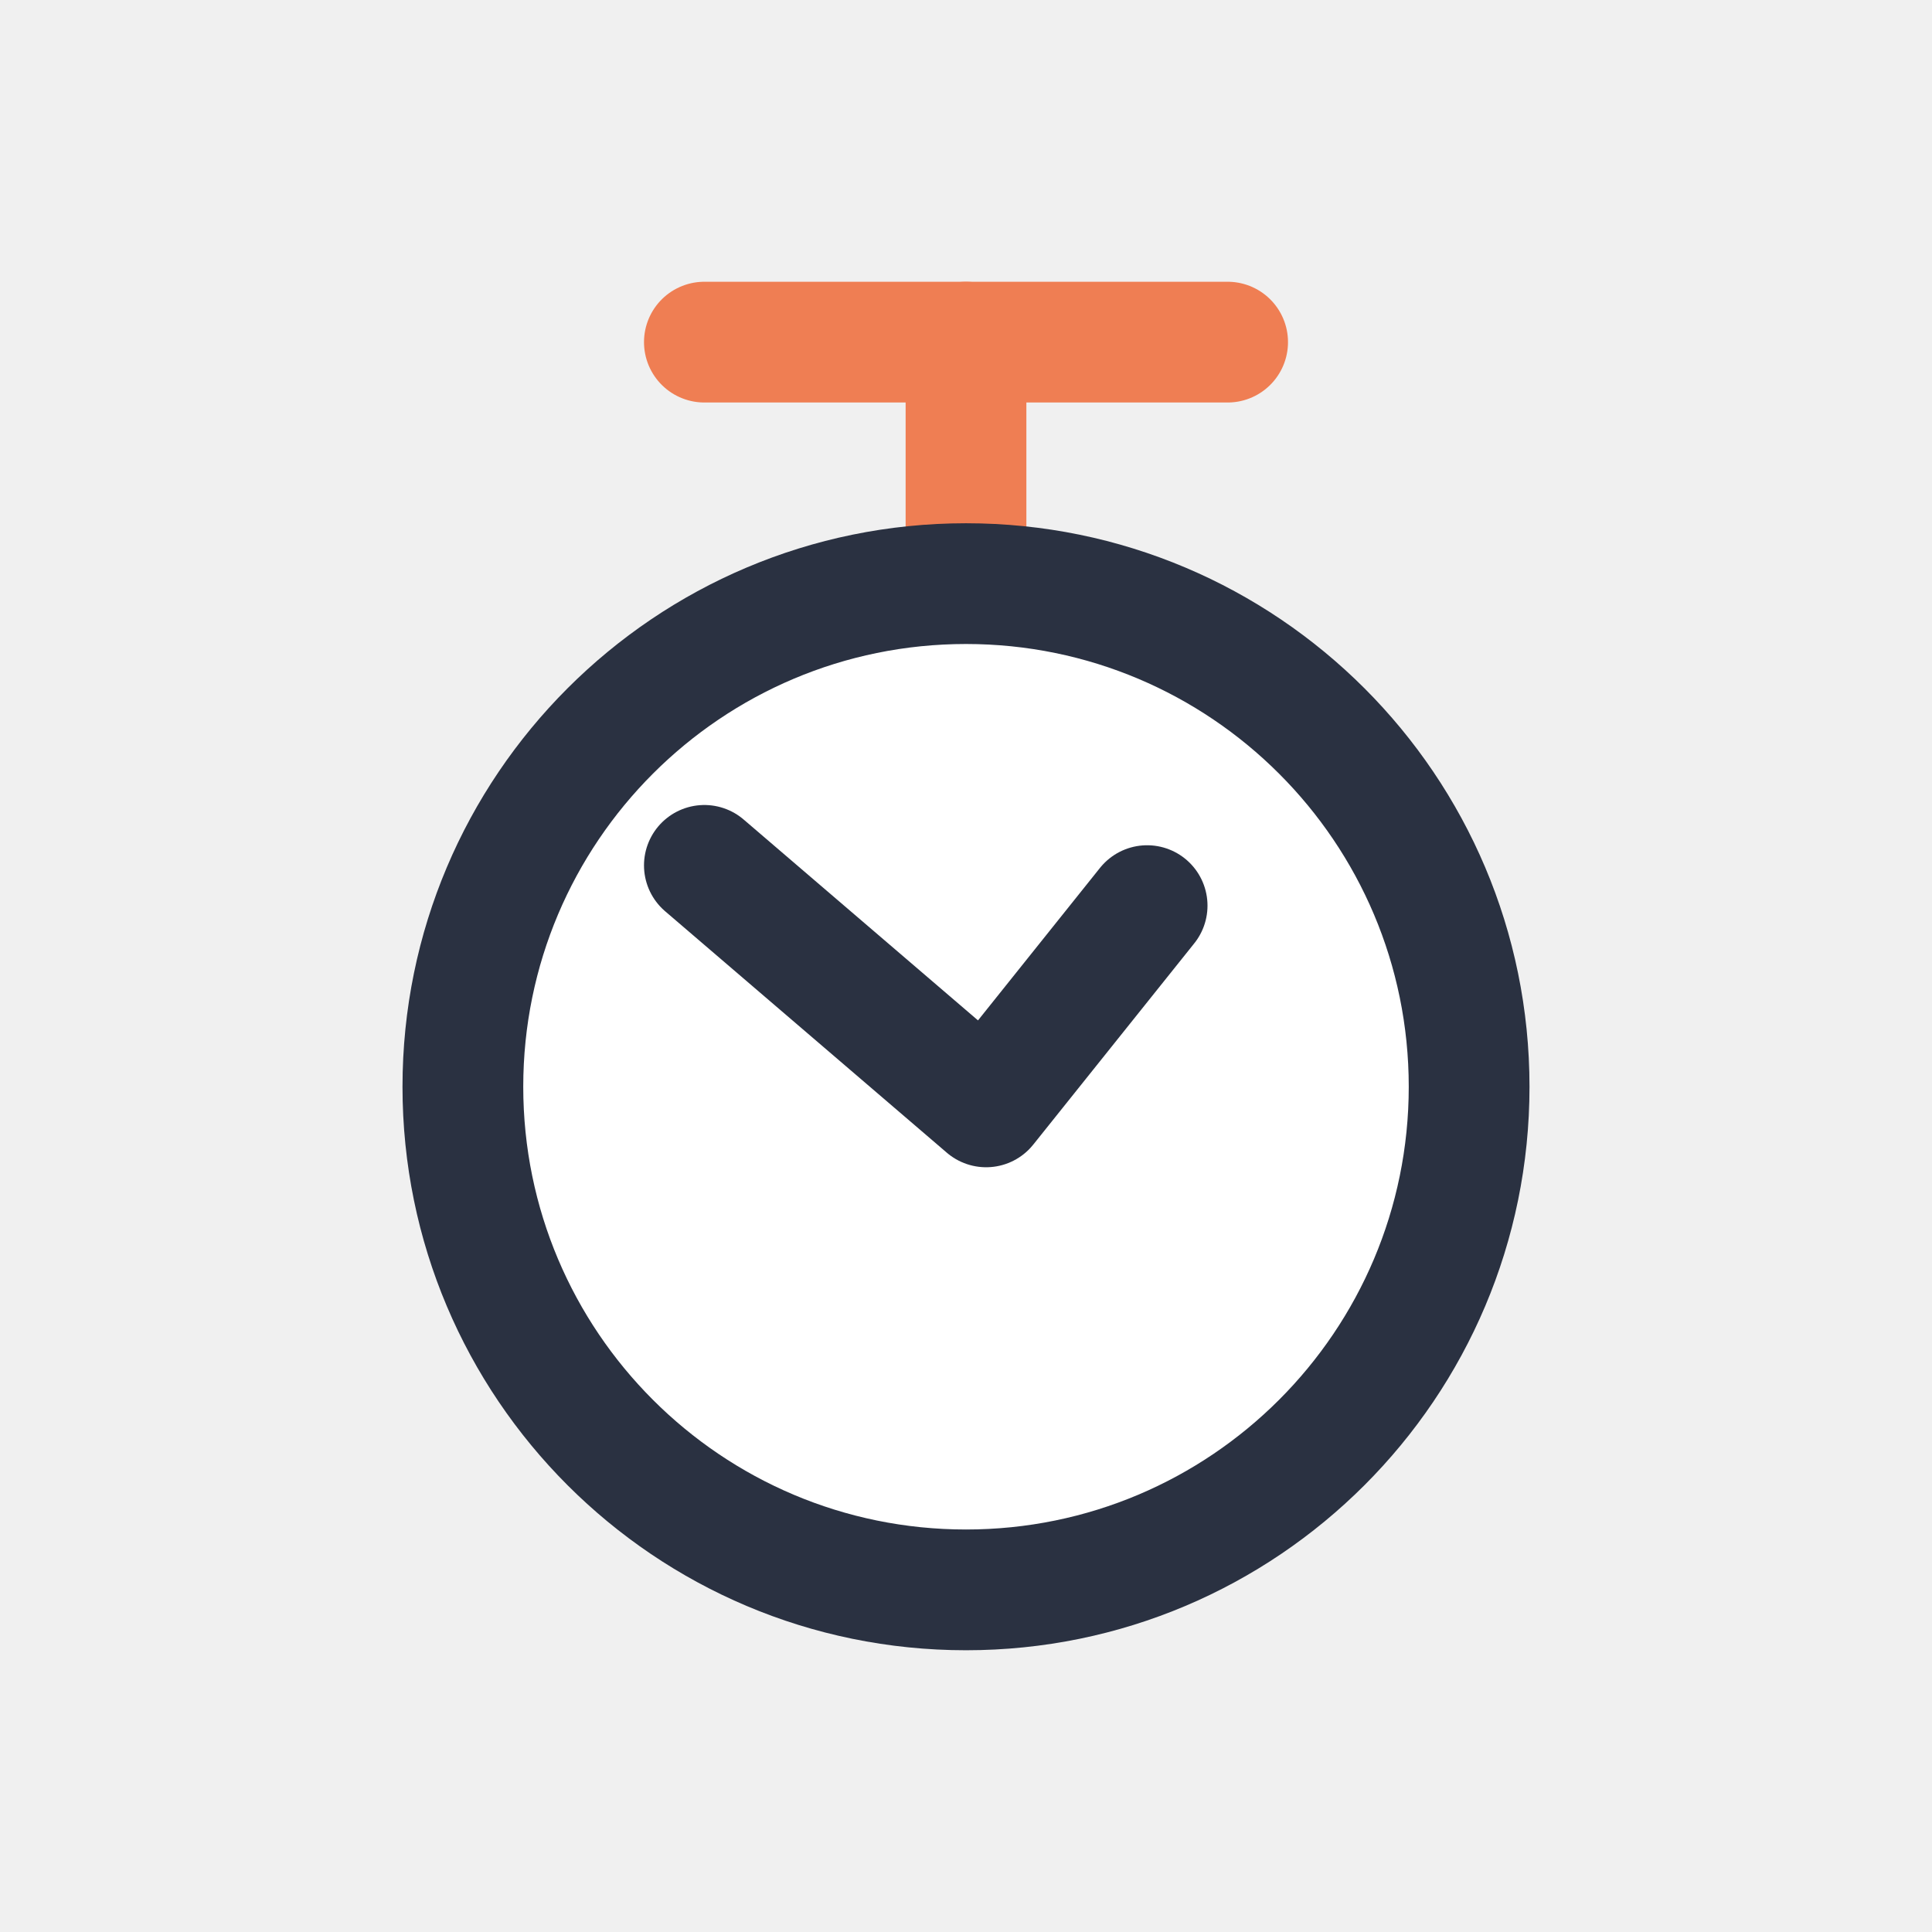
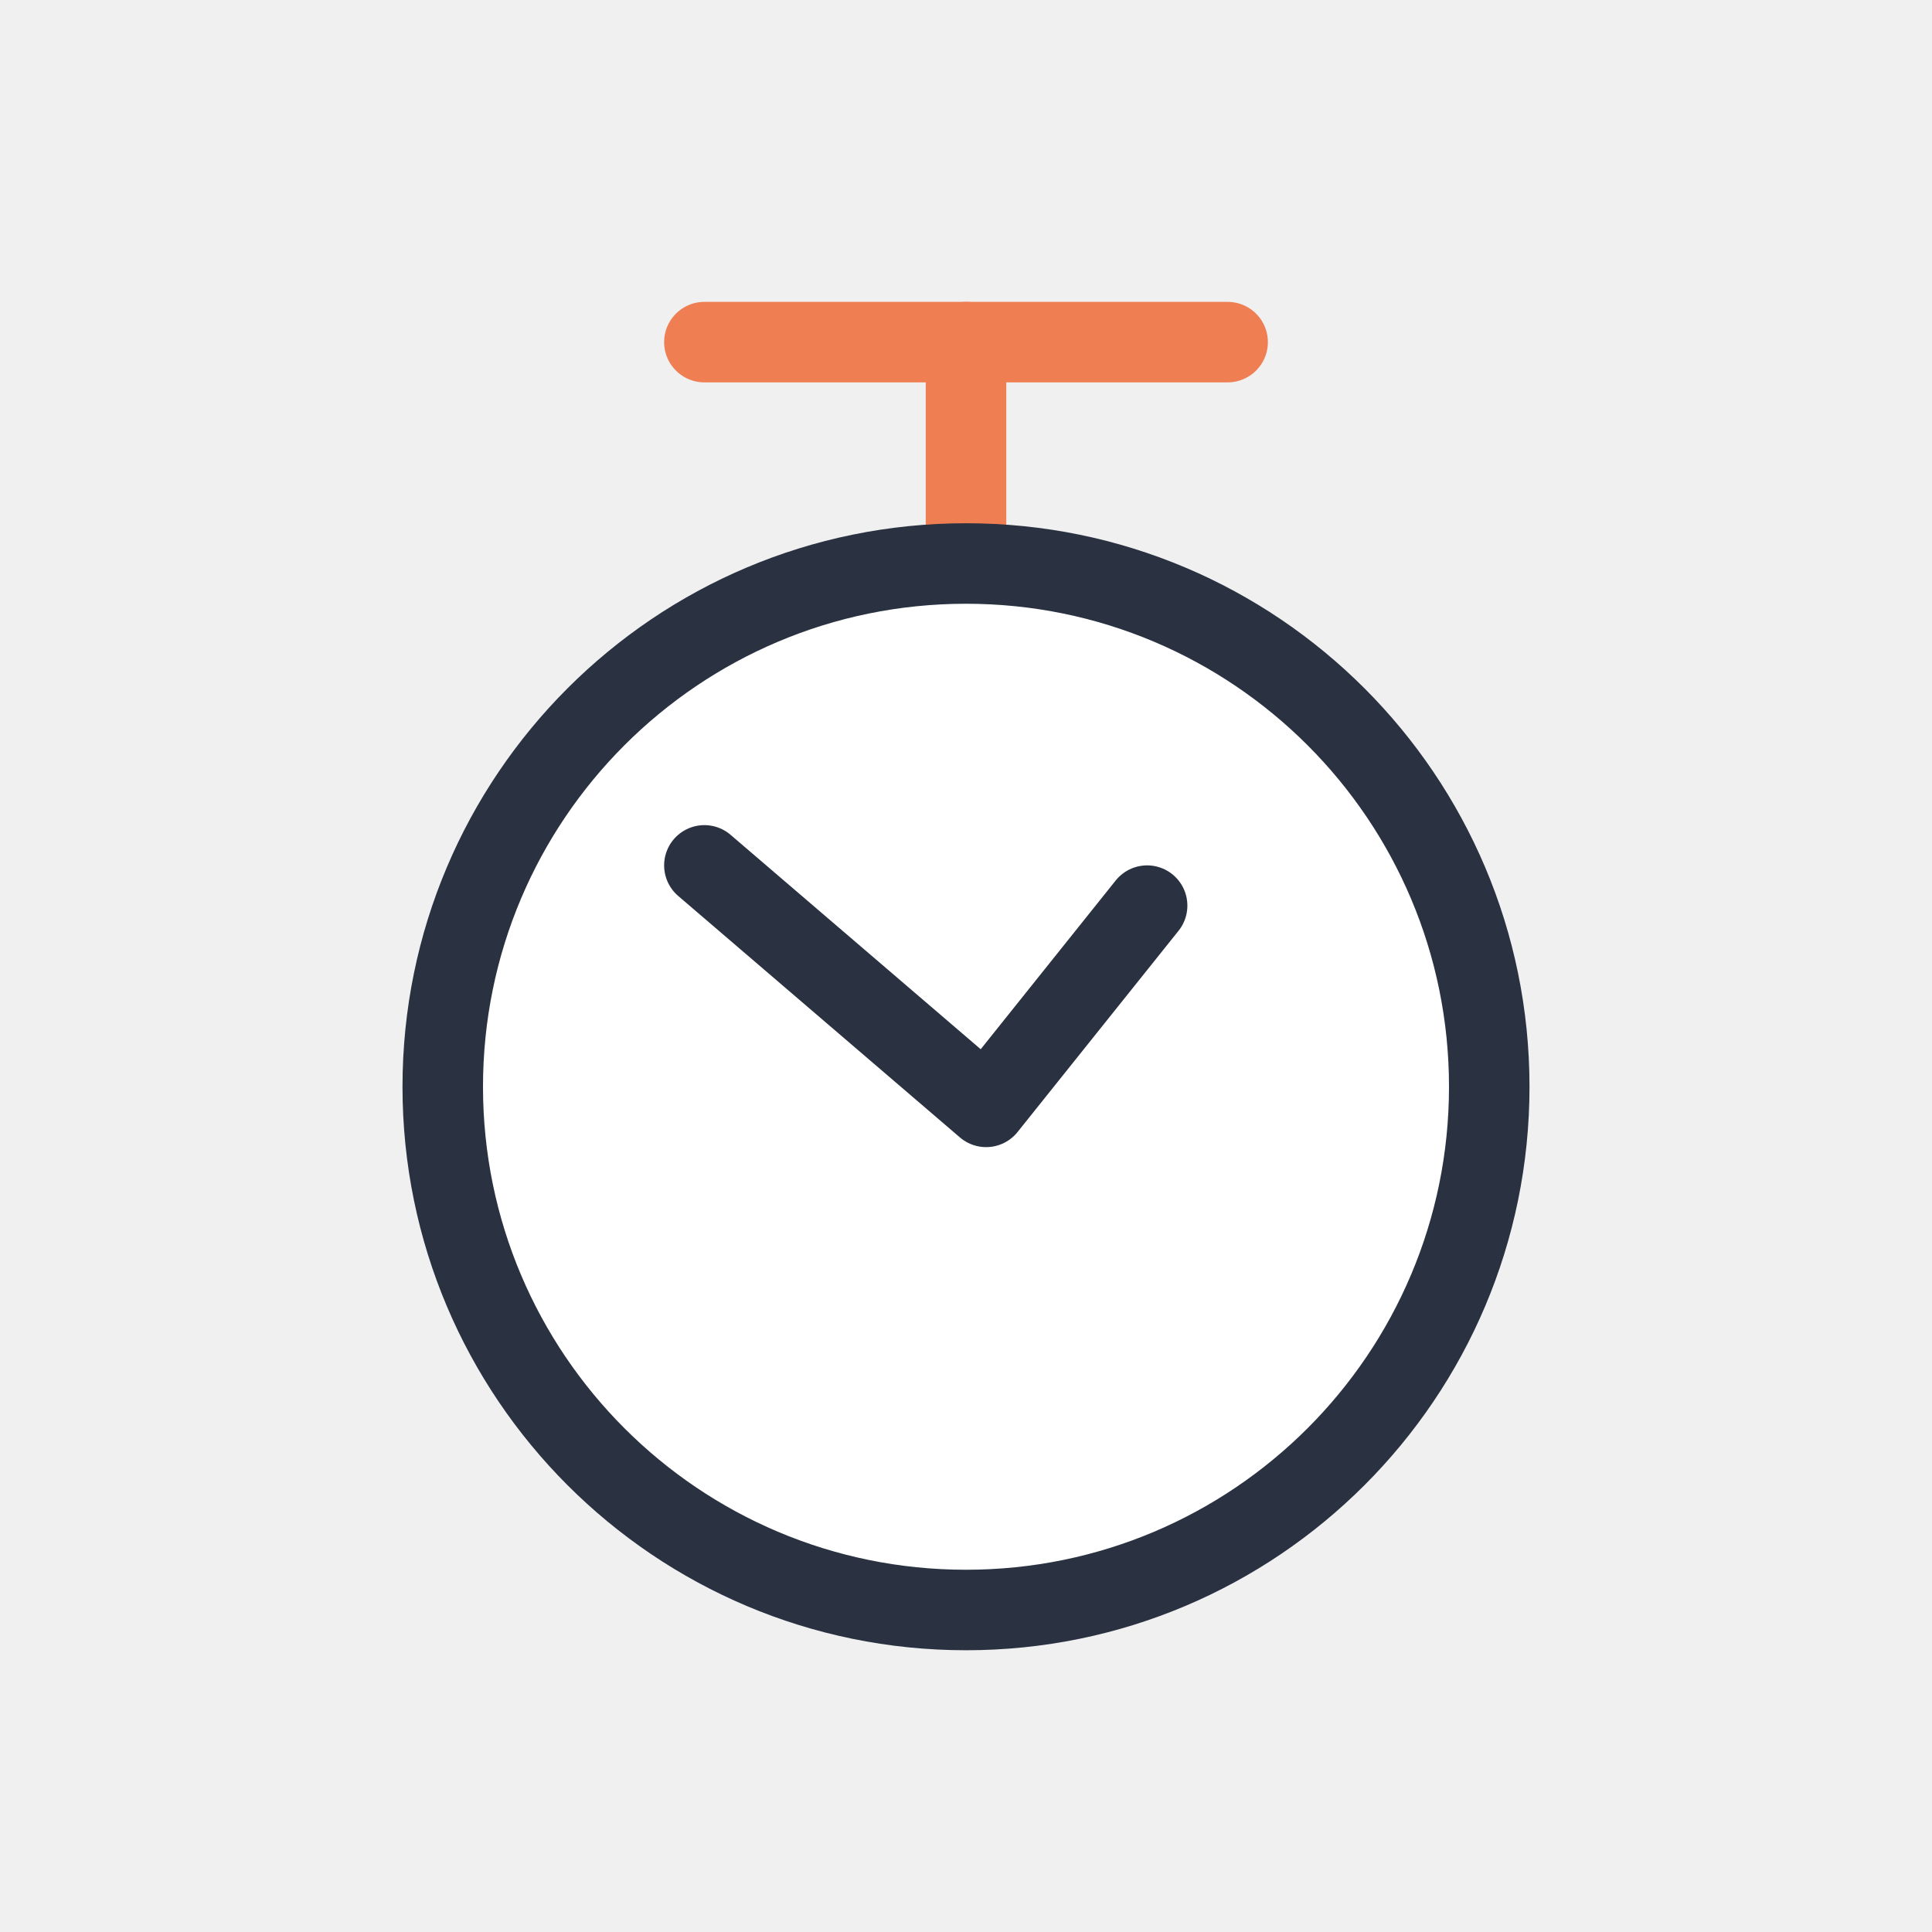
<svg xmlns="http://www.w3.org/2000/svg" id="Layer_1" data-name="Layer 1" viewBox="0 0 48 48">
  <defs>
-     <style>.cls-1{fill:none;stroke:#ef7e53;}.cls-1,.cls-4{stroke-linecap:round;stroke-linejoin:round;stroke-width:3px;}.cls-2,.cls-4{fill:#fff;}.cls-3{fill:#2a3141;}.cls-4{stroke:#2a3141;}</style>
+     <style>.cls-1{fill:none;stroke:#ef7e53;}.cls-1,.cls-4{stroke-linecap:round;stroke-linejoin:round;stroke-width:2px;}.cls-2,.cls-4{fill:#fff;}.cls-3{fill:#2a3141;}.cls-4{stroke:#2a3141;}</style>
  </defs>
  <line class="cls-1" x1="17.5" y1="8.5" x2="30.5" y2="8.5" />
  <line class="cls-1" x1="24" y1="15.5" x2="24" y2="8.5" />
-   <circle class="cls-2" cx="24" cy="27" r="12.5" />
-   <path class="cls-3" d="M24,16A11,11,0,1,1,13,27,11,11,0,0,1,24,16m0-3A14,14,0,1,0,38,27,14,14,0,0,0,24,13Z" />
+   <circle class="cls-2" cx="24" cy="27" r="13" />
+   <path class="cls-3" d="M24,15A12,12,0,1,1,12,27,12,12,0,0,1,24,15m0-2A14,14,0,1,0,38,27,14,14,0,0,0,24,13Z" />
  <polyline class="cls-4" points="28.5 22.5 24.5 27.5 17.5 21.5" />
</svg>
